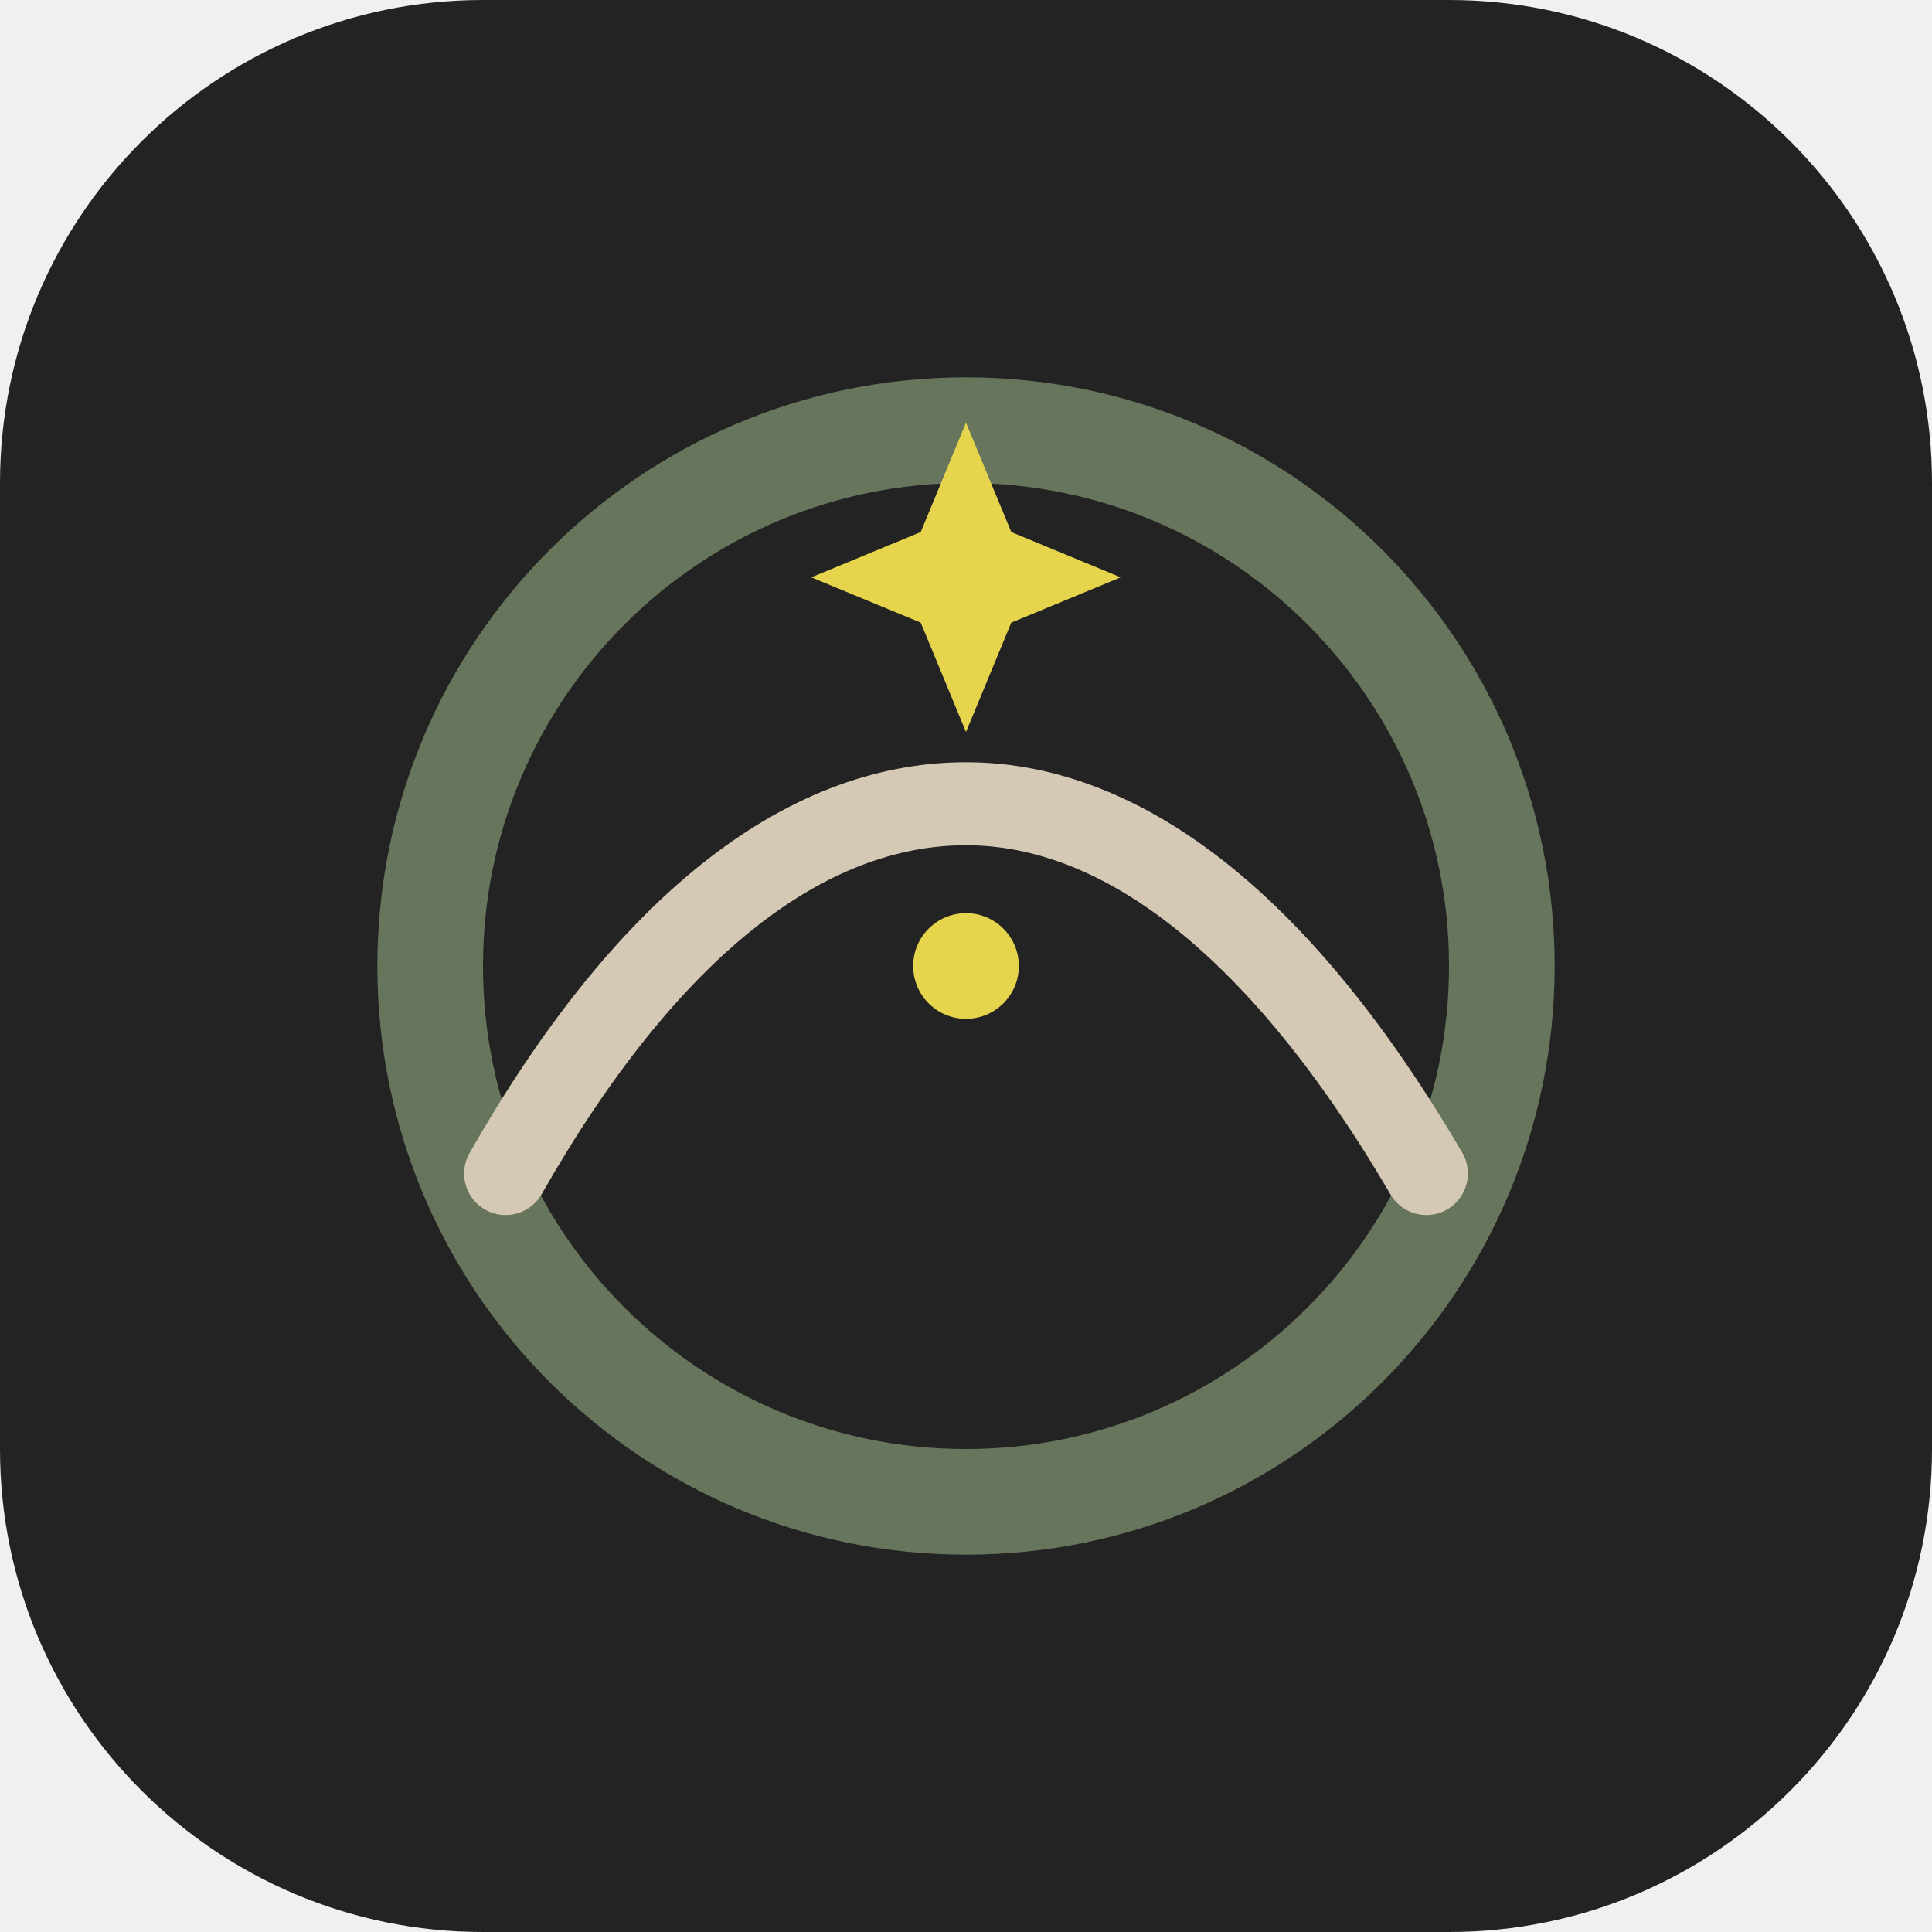
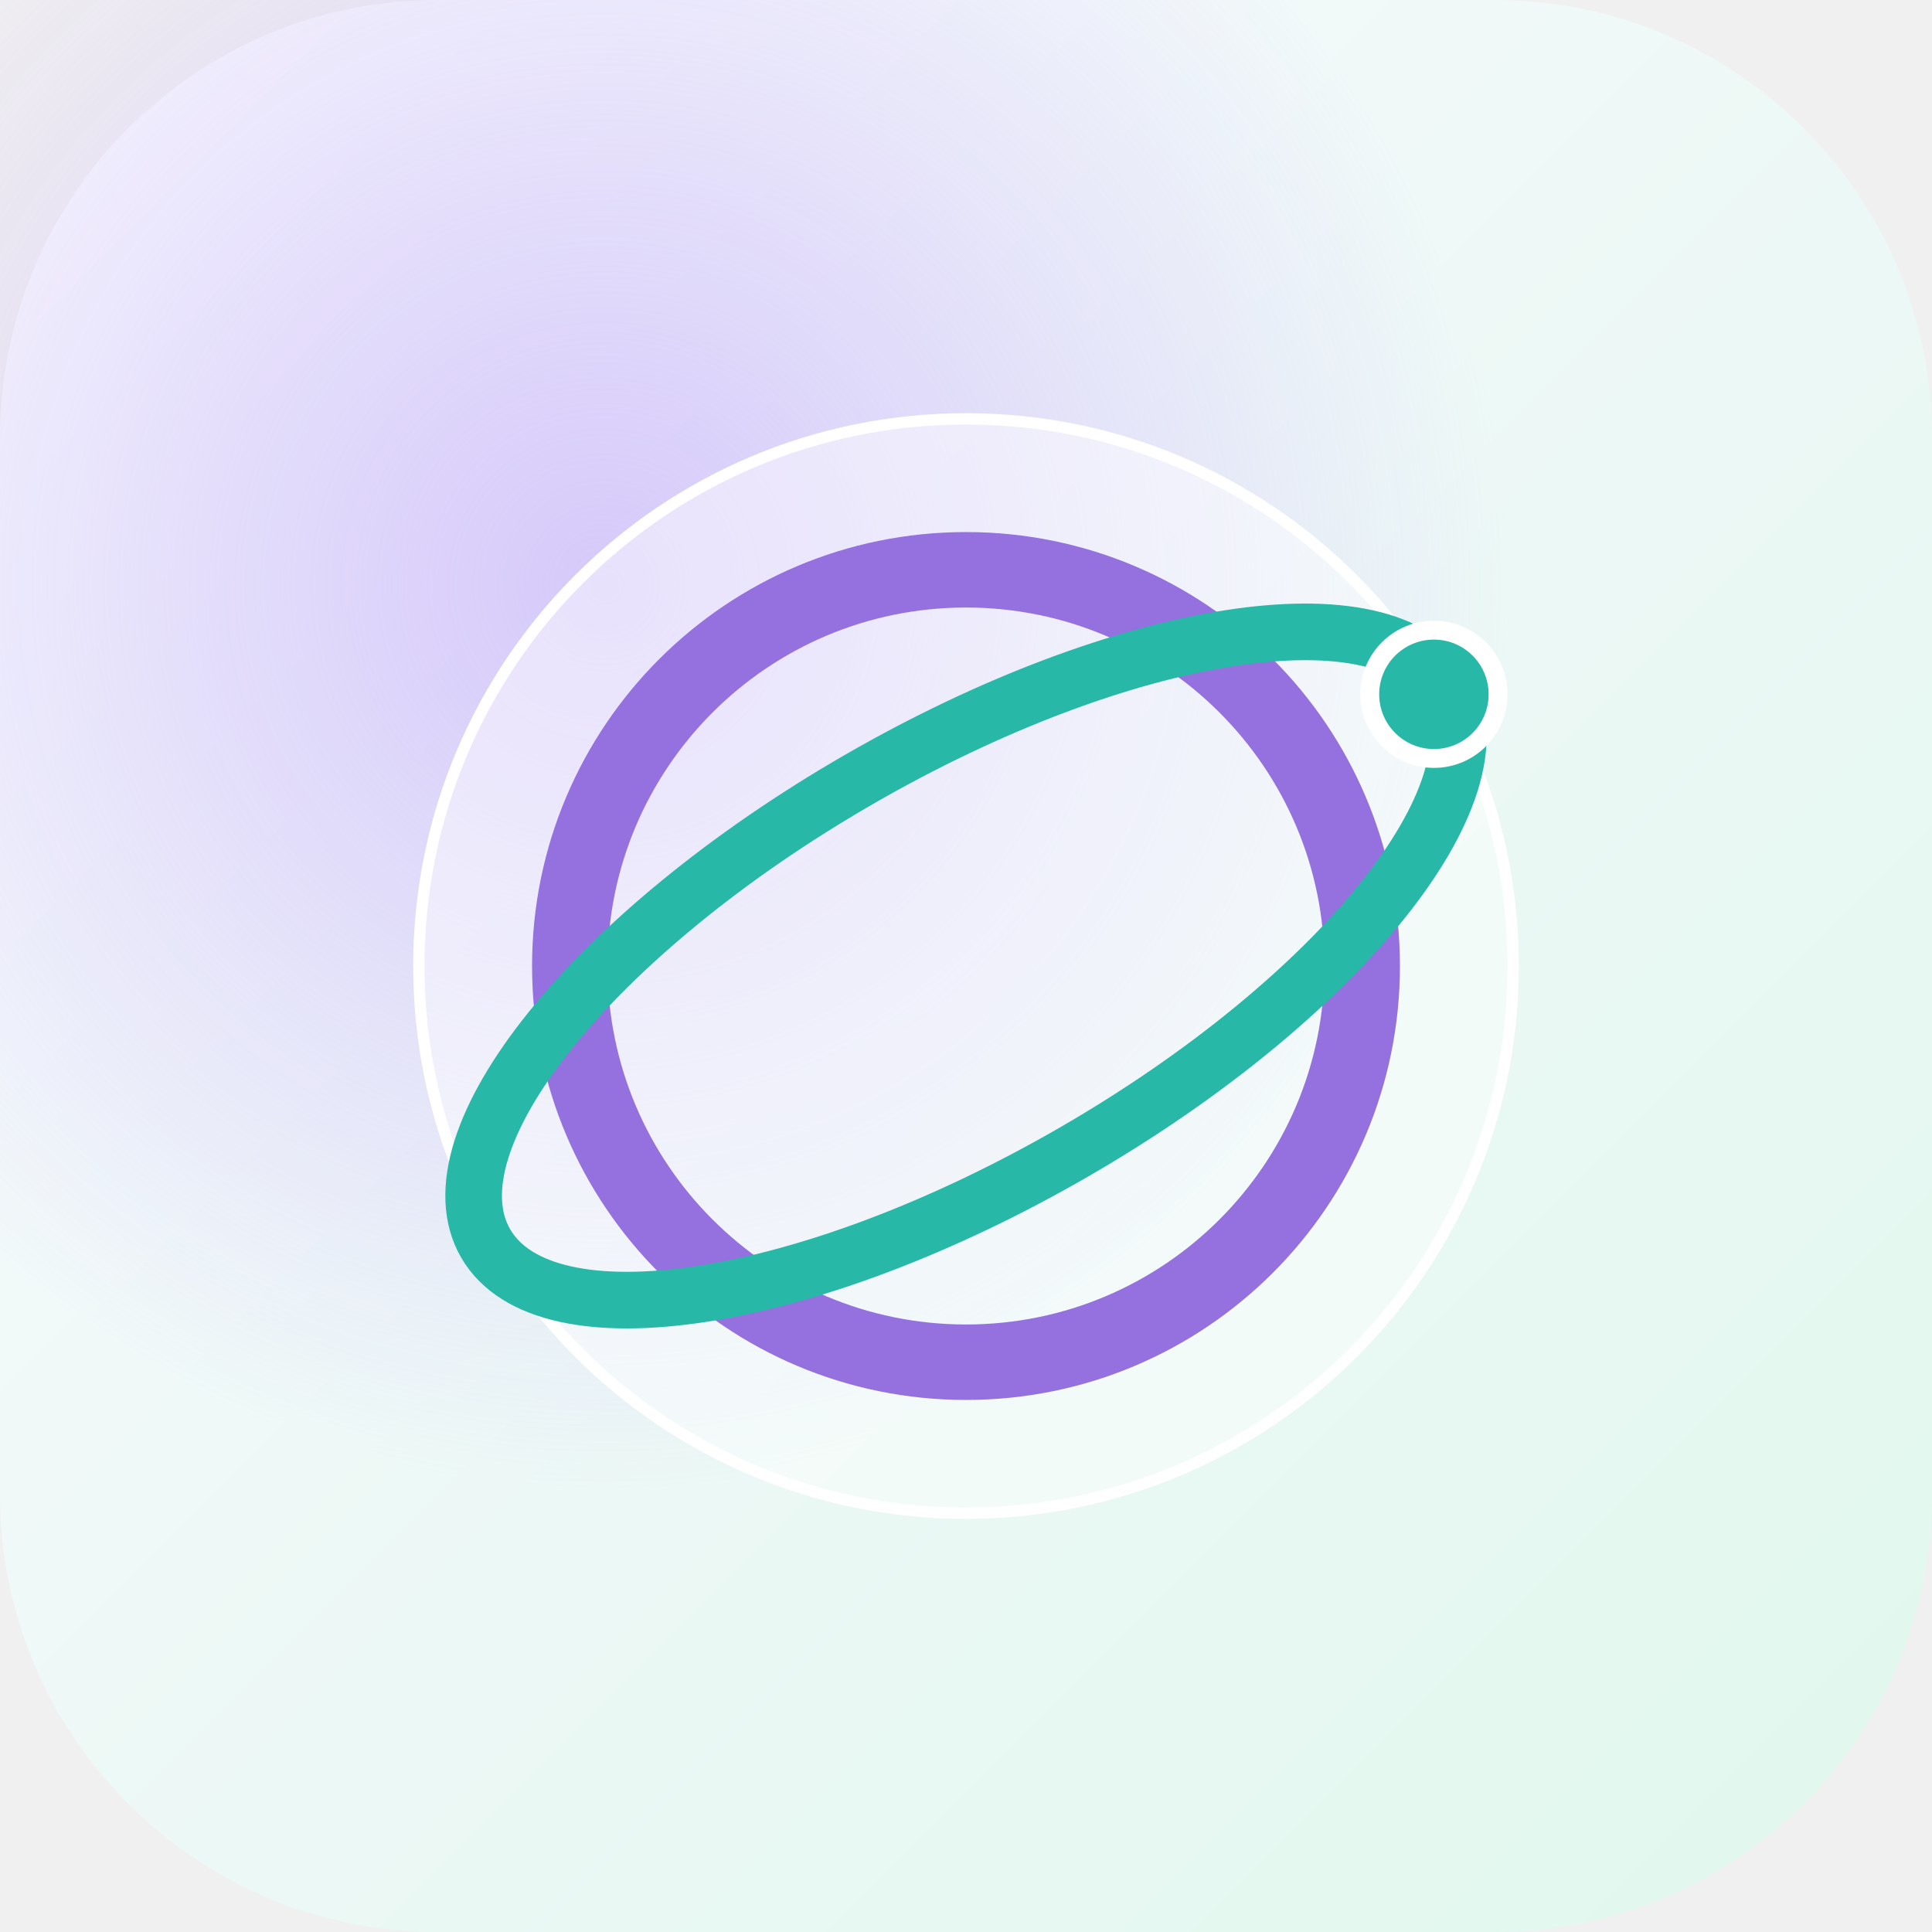
<svg xmlns="http://www.w3.org/2000/svg" viewBox="0 0 512 512" role="img" aria-label="Orbis travel journal">
-   <rect width="512" height="512" rx="128" fill="#232323" />
-   <circle cx="256" cy="256" r="142" fill="none" stroke="#66755B" stroke-width="28" />
-   <path d="M134 311c37-65 79-98 122-98 42 0 84 33 122 98" fill="none" stroke="#D5C9B6" stroke-width="22" stroke-linecap="round" />
-   <path d="M256 112l12 29 29 12-29 12-12 29-12-29-29-12 29-12z" fill="#E6D44D" />
-   <circle cx="256" cy="256" r="14" fill="#E6D44D" />
+   <defs>
+     <linearGradient id="glass" x2="1" y2="1">
+       <stop stop-color="#faf9ff" />
+       <stop offset="1" stop-color="#e0f8ed" />
+     </linearGradient>
+     <radialGradient id="glow">
+       <stop stop-color="#c9b4fa" stop-opacity=".7" />
+       <stop offset="1" stop-color="#c9b4fa" stop-opacity="0" />
+     </radialGradient>
+   </defs>
+   <rect width="512" height="512" rx="116" fill="url(#glass)" />
+   <circle cx="160" cy="155" r="240" fill="url(#glow)" />
+   <circle cx="256" cy="256" r="145" fill="#fff" fill-opacity=".45" stroke="#fff" stroke-width="3" />
+   <circle cx="256" cy="256" r="105" fill="none" stroke="#9471df" stroke-width="20" />
+   <ellipse cx="256" cy="256" rx="147" ry="57" transform="rotate(-30 256 256)" fill="none" stroke="#28b8a7" stroke-width="15" />
+   <circle cx="380" cy="184" r="17" fill="#28b8a7" stroke="#fff" stroke-width="5" />
</svg>
